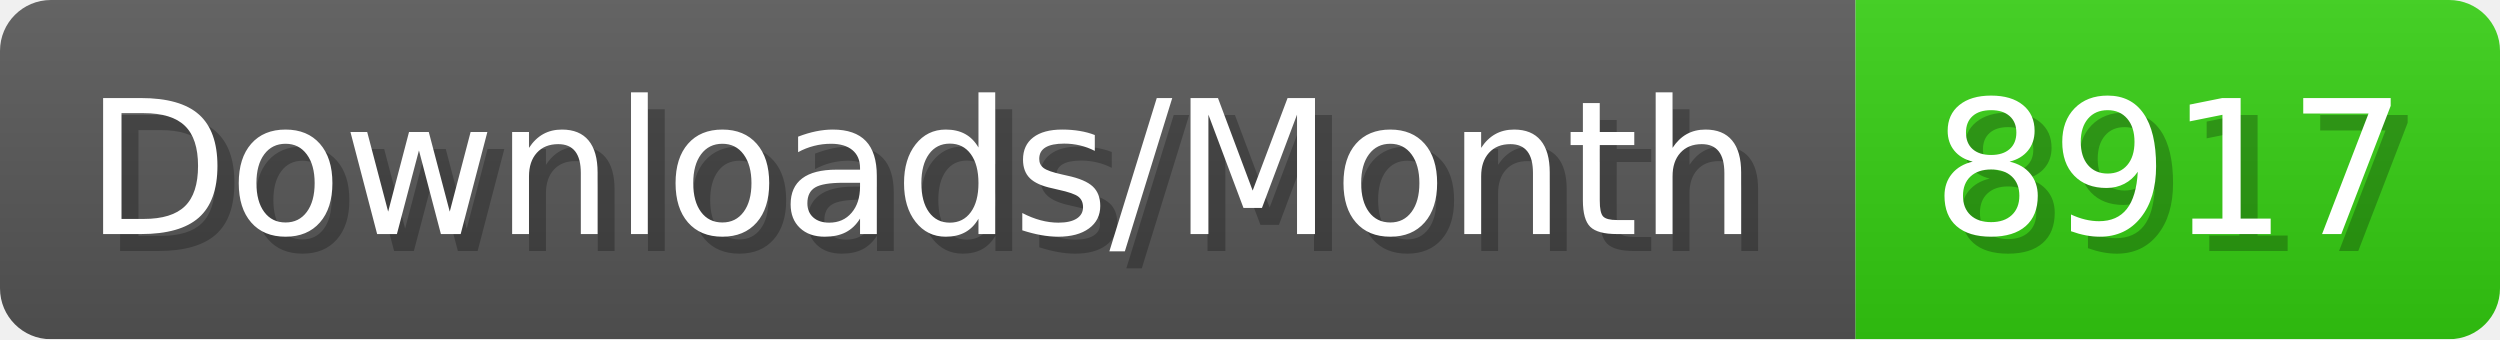
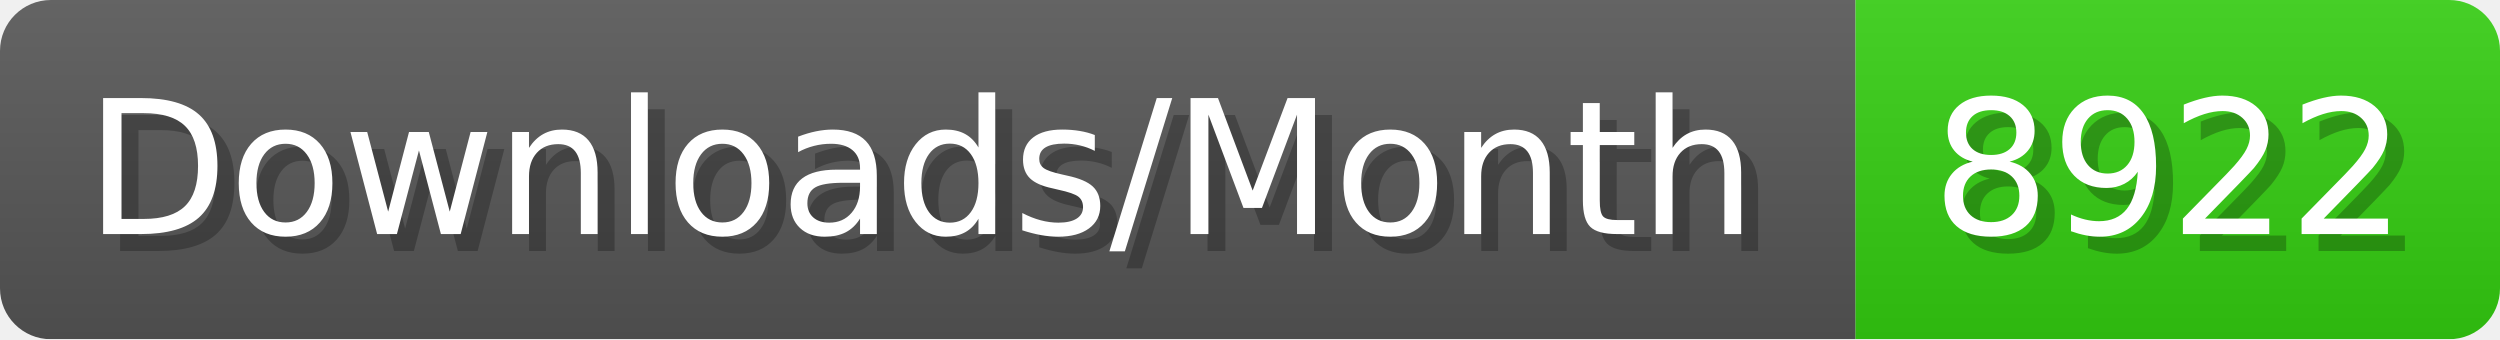
- <svg xmlns="http://www.w3.org/2000/svg" width="147.4" height="20" viewBox="0 0 1474 200" role="img" aria-label="Downloads/Month: 8917">
+ <svg xmlns="http://www.w3.org/2000/svg" width="147.4" height="20" viewBox="0 0 1474 200" role="img" aria-label="Downloads/Month: 8922">
  <linearGradient id="YlXUI" x2="0" y2="100%">
    <stop offset="0" stop-opacity=".1" stop-color="#EEE" />
    <stop offset="1" stop-opacity=".1" />
  </linearGradient>
  <mask id="JHhop">
    <rect width="1474" height="200" rx="30" fill="#FFF" />
  </mask>
  <g mask="url(#JHhop)">
    <rect width="1094" height="200" fill="#555" />
    <rect width="380" height="200" fill="#3C1" x="1094" />
    <rect width="1474" height="200" fill="url(#YlXUI)" />
  </g>
  <g aria-hidden="true" fill="#fff" text-anchor="start" font-family="Verdana,DejaVu Sans,sans-serif" font-size="110">
    <text x="60" y="148" textLength="994" fill="#000" opacity="0.25">Downloads/Month</text>
    <text x="50" y="138" textLength="994">Downloads/Month</text>
-     <text x="1149" y="148" textLength="280" fill="#000" opacity="0.25">8917</text>
-     <text x="1139" y="138" textLength="280">8917</text>
+     <text x="1149" y="148" textLength="280" fill="#000" opacity="0.25">8922</text>
+     <text x="1139" y="138" textLength="280">8922</text>
  </g>
</svg>
